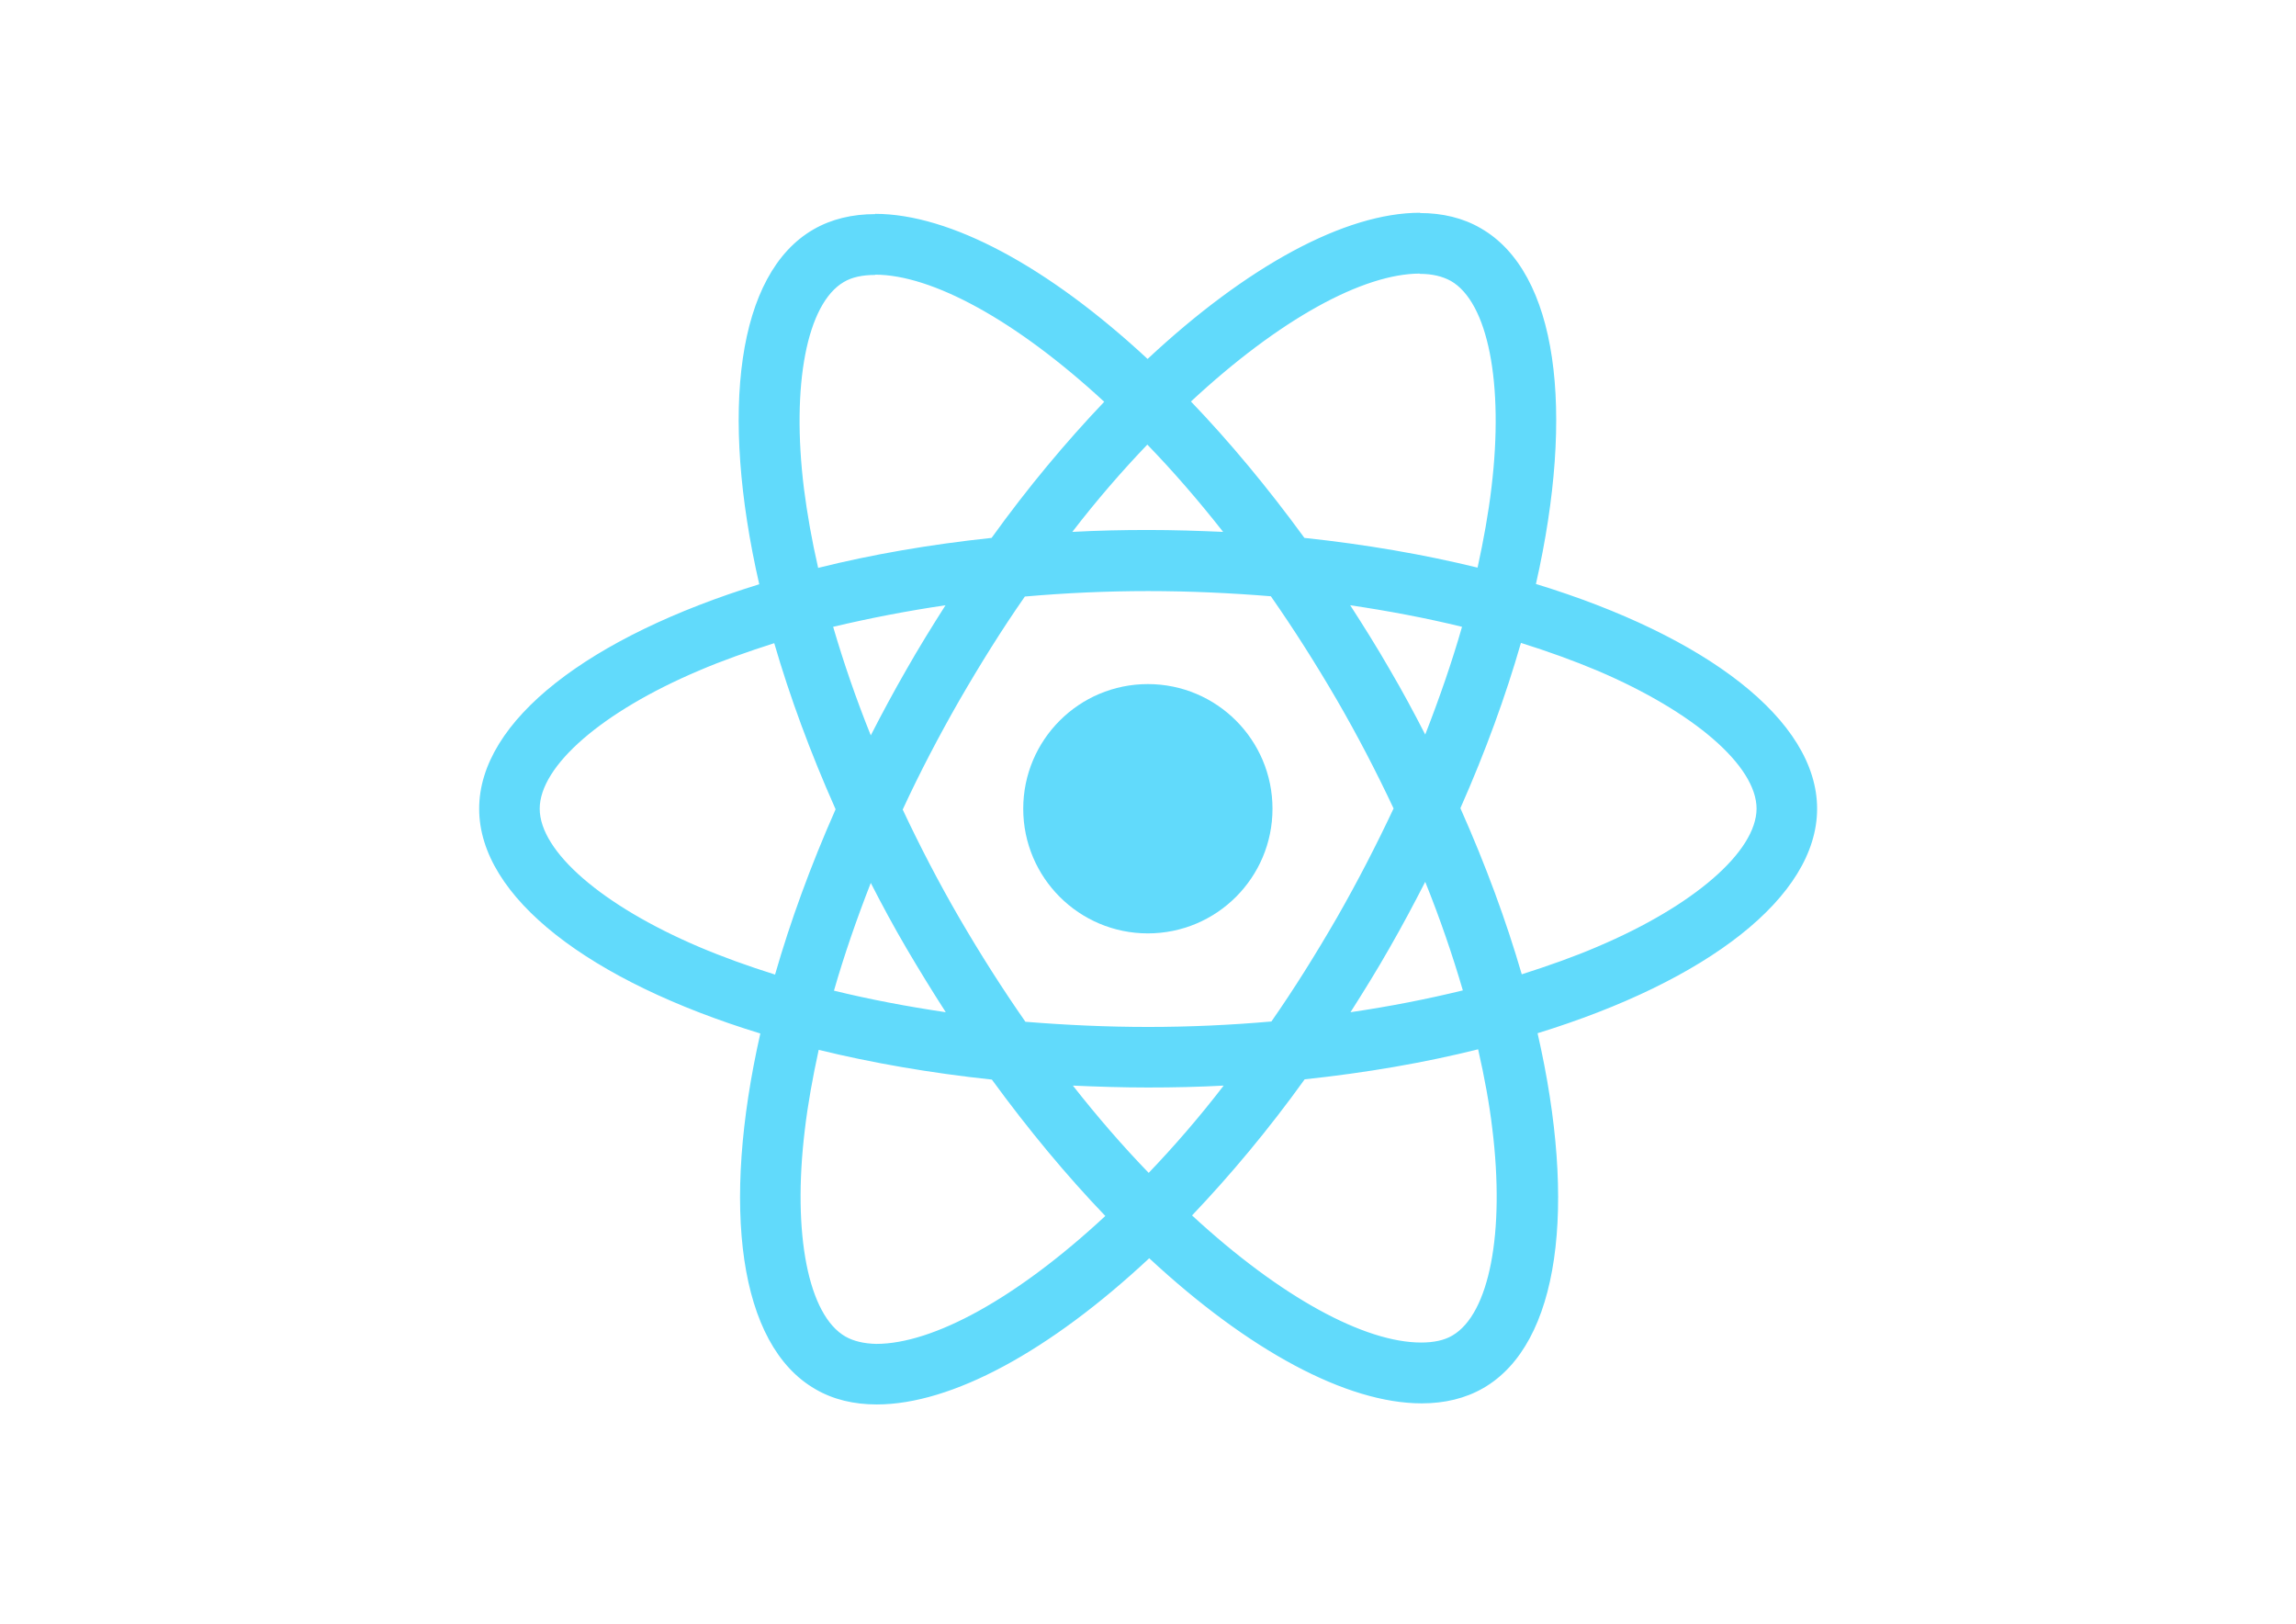
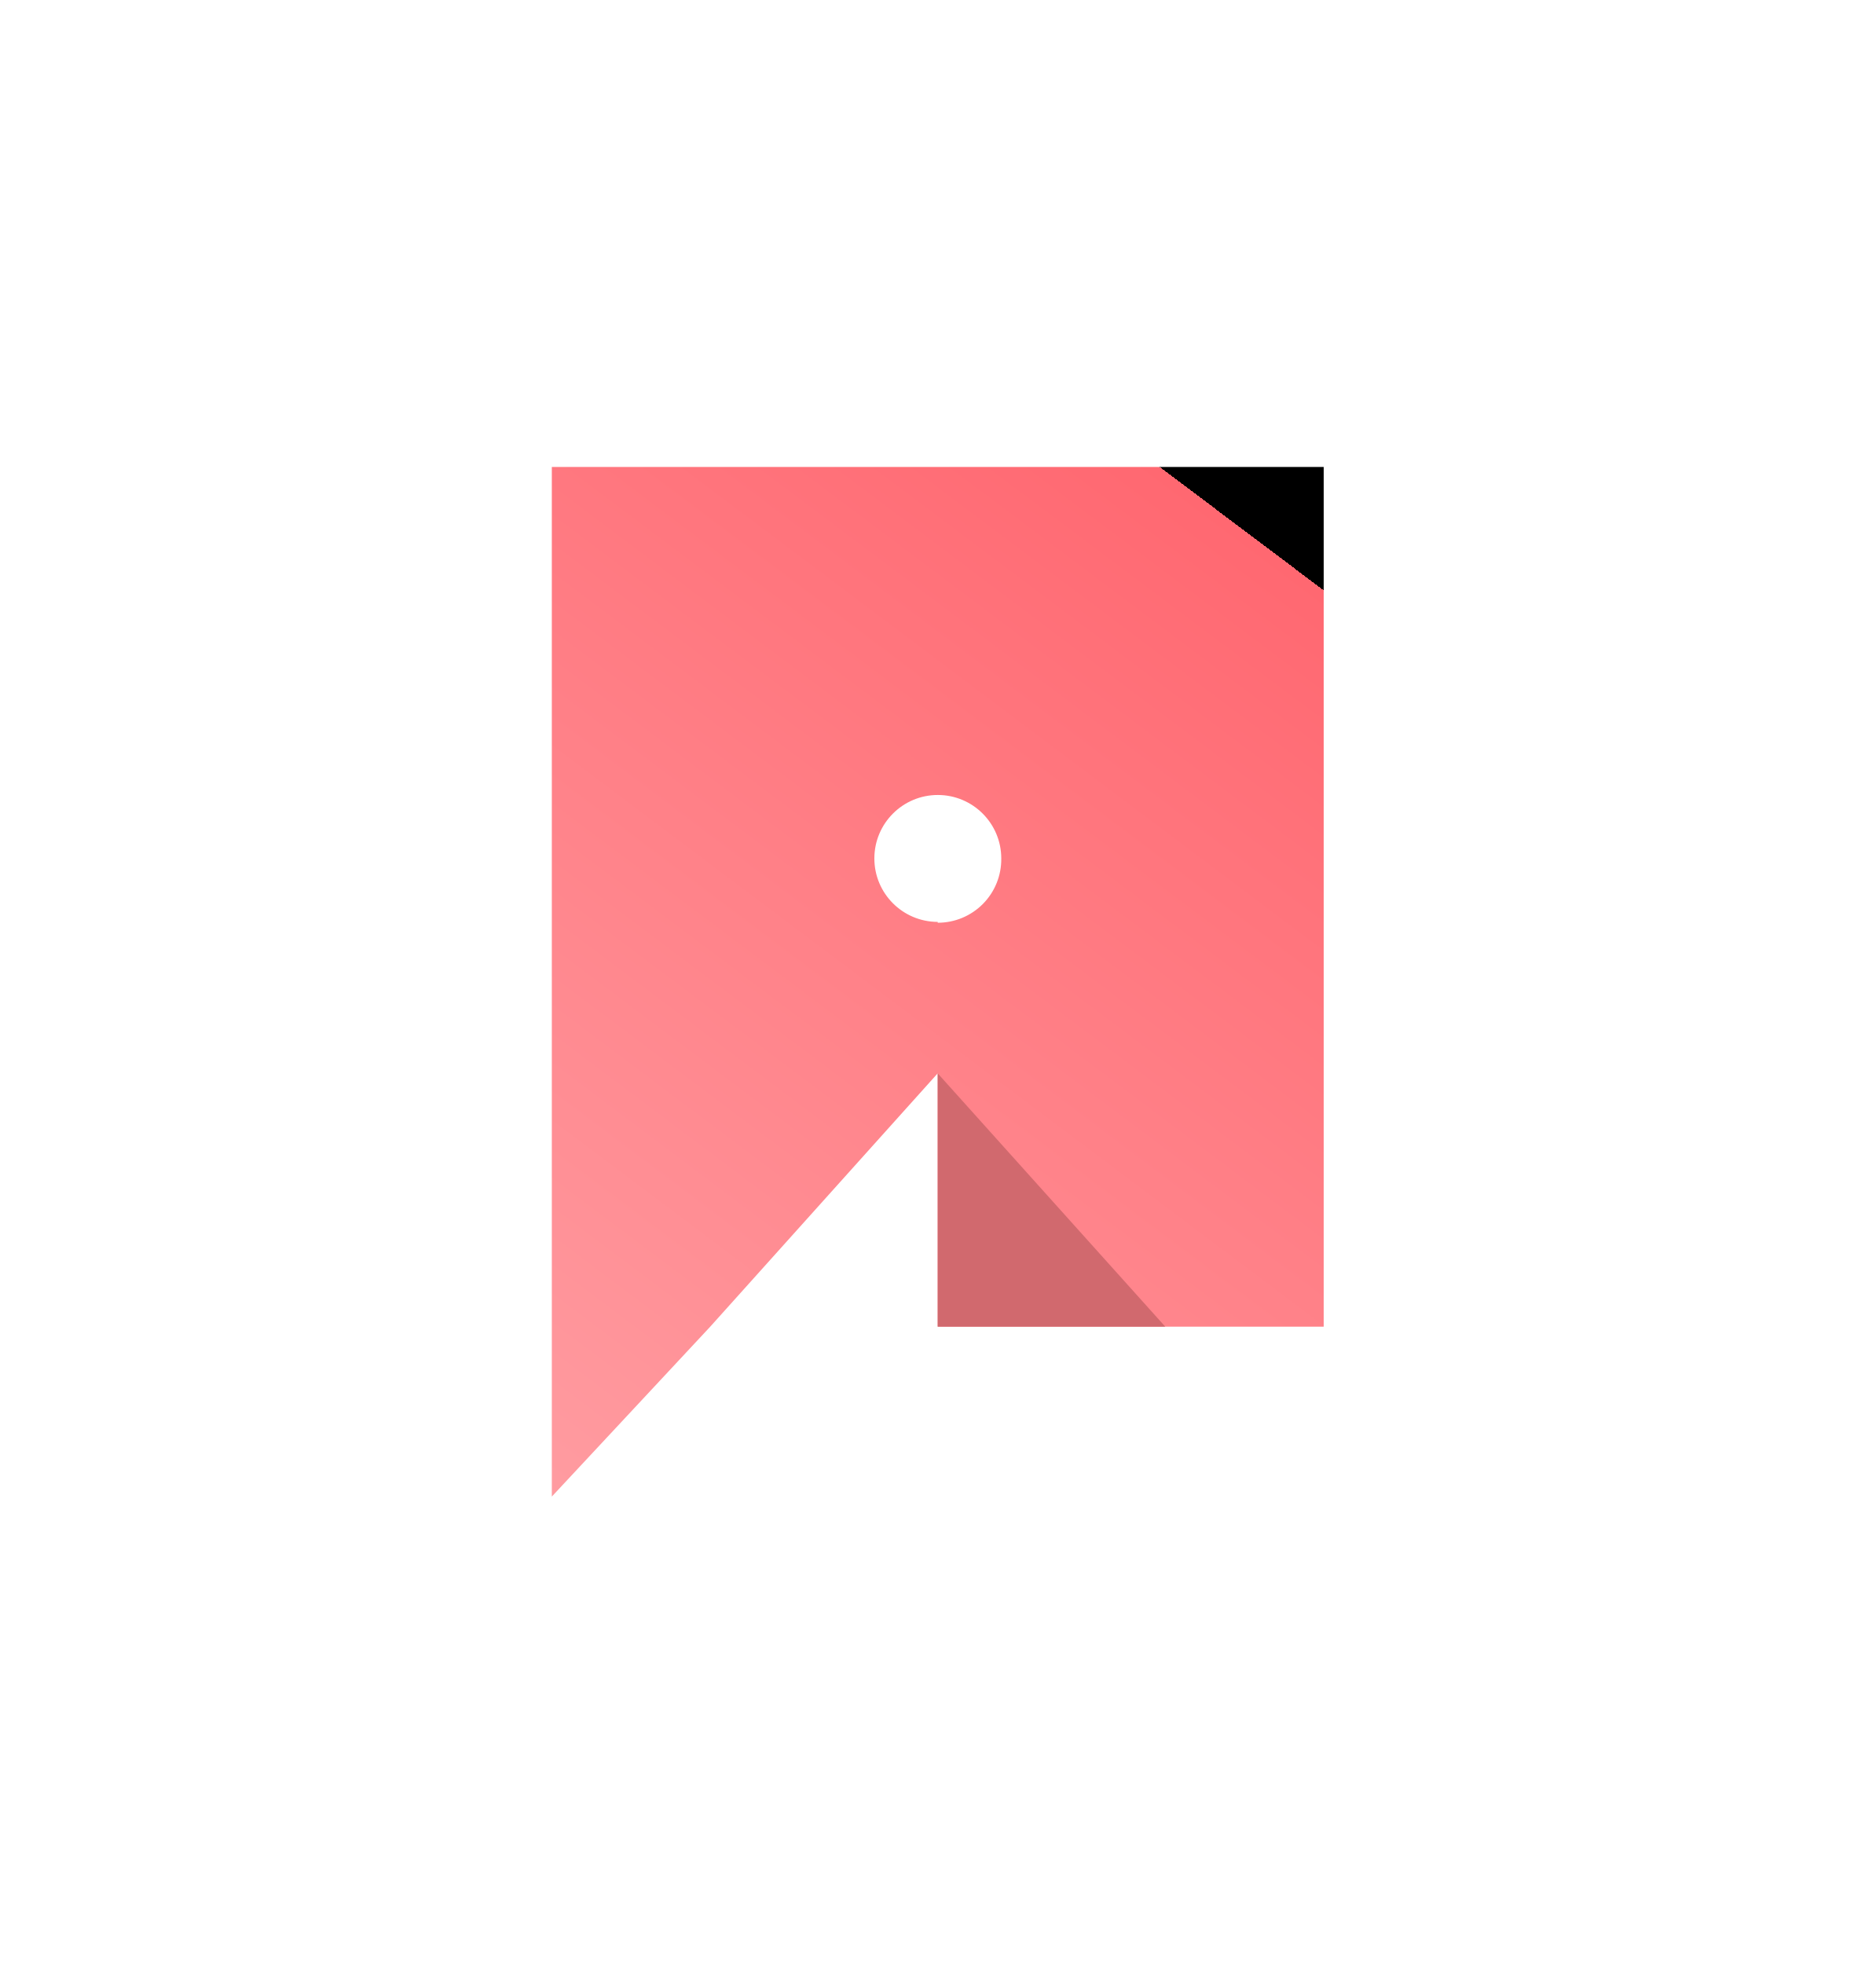
- <svg xmlns="http://www.w3.org/2000/svg" viewBox="0 0 841.9 595.3">
-   <g fill="#61DAFB">
-     <path d="M666.3 296.5c0-32.5-40.7-63.3-103.1-82.4 14.4-63.6 8-114.2-20.2-130.4-6.5-3.8-14.1-5.6-22.4-5.6v22.3c4.6 0 8.3.9 11.4 2.6 13.6 7.8 19.5 37.5 14.9 75.7-1.1 9.4-2.9 19.3-5.1 29.4-19.6-4.8-41-8.5-63.5-10.9-13.5-18.5-27.5-35.3-41.6-50 32.6-30.3 63.2-46.9 84-46.9V78c-27.5 0-63.5 19.6-99.9 53.6-36.4-33.8-72.4-53.2-99.9-53.2v22.3c20.7 0 51.4 16.5 84 46.6-14 14.7-28 31.4-41.3 49.9-22.6 2.4-44 6.1-63.6 11-2.3-10-4-19.7-5.2-29-4.7-38.2 1.1-67.9 14.6-75.8 3-1.8 6.9-2.6 11.5-2.6V78.5c-8.4 0-16 1.8-22.6 5.6-28.1 16.2-34.4 66.7-19.9 130.1-62.2 19.2-102.7 49.9-102.7 82.3 0 32.5 40.7 63.3 103.1 82.4-14.4 63.6-8 114.2 20.2 130.4 6.5 3.8 14.1 5.6 22.5 5.6 27.5 0 63.5-19.6 99.9-53.6 36.4 33.8 72.4 53.2 99.9 53.2 8.4 0 16-1.8 22.6-5.6 28.1-16.2 34.4-66.7 19.9-130.1 62-19.1 102.5-49.9 102.5-82.3zm-130.2-66.7c-3.7 12.9-8.3 26.2-13.5 39.5-4.1-8-8.4-16-13.1-24-4.6-8-9.5-15.8-14.4-23.4 14.2 2.1 27.9 4.7 41 7.9zm-45.8 106.5c-7.8 13.5-15.8 26.3-24.1 38.2-14.9 1.3-30 2-45.2 2-15.1 0-30.2-.7-45-1.9-8.3-11.9-16.4-24.6-24.2-38-7.6-13.1-14.5-26.4-20.8-39.8 6.2-13.4 13.2-26.8 20.7-39.9 7.8-13.5 15.8-26.3 24.1-38.2 14.9-1.3 30-2 45.2-2 15.1 0 30.2.7 45 1.9 8.3 11.9 16.4 24.6 24.2 38 7.6 13.1 14.5 26.4 20.8 39.8-6.3 13.4-13.2 26.8-20.7 39.9zm32.3-13c5.4 13.4 10 26.8 13.8 39.8-13.1 3.2-26.9 5.9-41.2 8 4.9-7.7 9.8-15.6 14.4-23.7 4.6-8 8.9-16.1 13-24.1zM421.2 430c-9.3-9.6-18.6-20.3-27.8-32 9 .4 18.2.7 27.5.7 9.4 0 18.7-.2 27.8-.7-9 11.7-18.3 22.4-27.5 32zm-74.4-58.9c-14.2-2.1-27.9-4.7-41-7.9 3.7-12.9 8.3-26.2 13.5-39.5 4.1 8 8.4 16 13.1 24 4.7 8 9.5 15.8 14.4 23.4zM420.7 163c9.3 9.6 18.6 20.3 27.8 32-9-.4-18.2-.7-27.5-.7-9.4 0-18.7.2-27.8.7 9-11.7 18.3-22.4 27.5-32zm-74 58.9c-4.9 7.7-9.8 15.6-14.4 23.7-4.6 8-8.9 16-13 24-5.4-13.4-10-26.8-13.8-39.8 13.1-3.1 26.9-5.8 41.2-7.9zm-90.5 125.2c-35.4-15.1-58.3-34.9-58.3-50.6 0-15.7 22.9-35.6 58.3-50.6 8.6-3.7 18-7 27.7-10.1 5.7 19.6 13.2 40 22.5 60.9-9.2 20.8-16.6 41.1-22.2 60.6-9.9-3.1-19.3-6.5-28-10.2zM310 490c-13.6-7.8-19.5-37.5-14.9-75.7 1.1-9.4 2.9-19.3 5.1-29.4 19.6 4.8 41 8.5 63.5 10.9 13.5 18.5 27.5 35.3 41.6 50-32.6 30.3-63.2 46.9-84 46.9-4.5-.1-8.3-1-11.3-2.7zm237.2-76.2c4.7 38.2-1.1 67.9-14.6 75.8-3 1.8-6.9 2.6-11.5 2.6-20.7 0-51.4-16.5-84-46.6 14-14.7 28-31.4 41.3-49.9 22.6-2.4 44-6.1 63.6-11 2.3 10.1 4.1 19.8 5.2 29.1zm38.5-66.7c-8.6 3.7-18 7-27.7 10.1-5.7-19.6-13.2-40-22.5-60.9 9.2-20.8 16.6-41.1 22.2-60.6 9.9 3.1 19.3 6.5 28.1 10.2 35.4 15.1 58.3 34.9 58.3 50.6-.1 15.7-23 35.6-58.4 50.6zM320.8 78.4z" />
-     <circle cx="420.9" cy="296.5" r="45.7" />
-     <path d="M520.5 78.1z" />
-   </g>
+ <svg xmlns="http://www.w3.org/2000/svg" id="Layer_1" data-name="Layer 1" viewBox="0 0 156.65 164.04">
+   <defs>
+     <style>.cls-1{fill:url(#linear-gradient);}.cls-2{fill:#d1696e;}</style>
+     <linearGradient id="linear-gradient" x1="28.22" y1="141.51" x2="102.28" y2="43.08" gradientUnits="userSpaceOnUse">
+       <stop offset="0" stop-color="#ffa8ac" />
+       <stop offset="1" stop-color="#ff6871" />
+       <stop offset="1" />
+     </linearGradient>
+   </defs>
+   <path class="cls-1" d="M46.09,39v86l13.23-14.19h0l19-21.16v21.16h32.24V39Zm32.23,38a5.3,5.3,0,1,1,5.31-5.3A5.3,5.3,0,0,1,78.32,77.07Z" />
+   <polygon class="cls-2" points="78.32 110.81 78.32 89.65 97.33 110.81 78.32 110.81" />
</svg>
